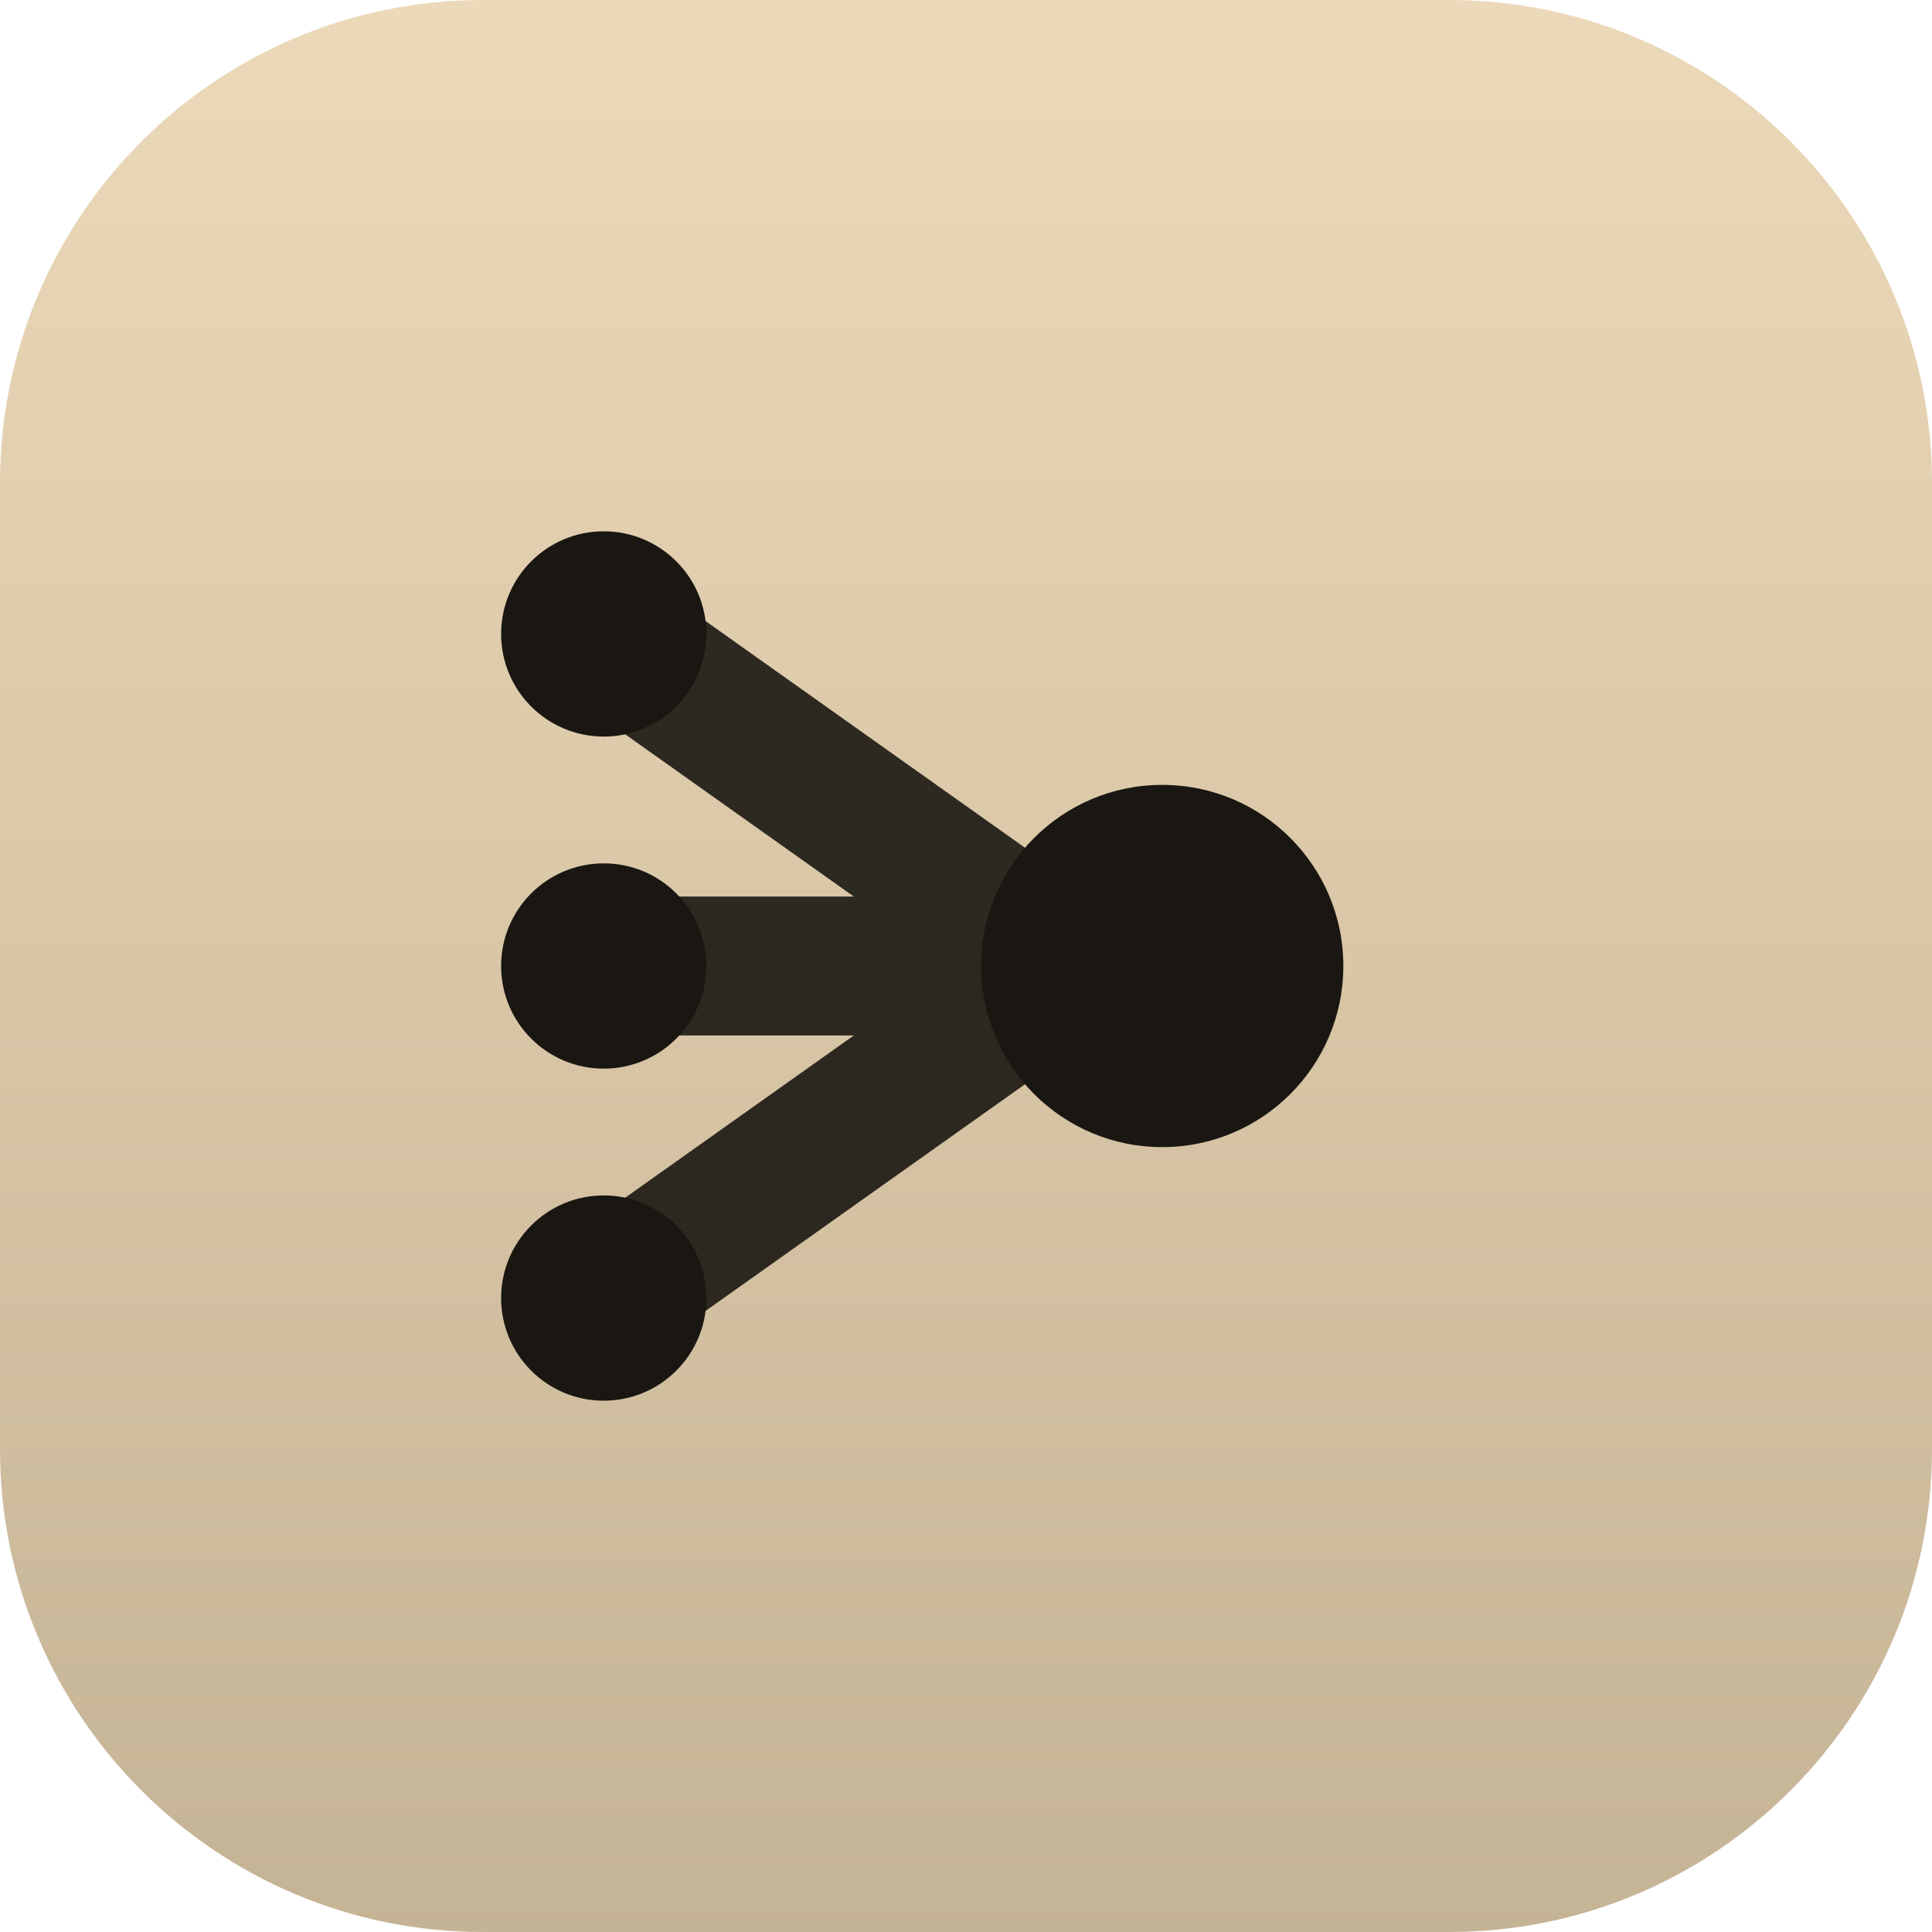
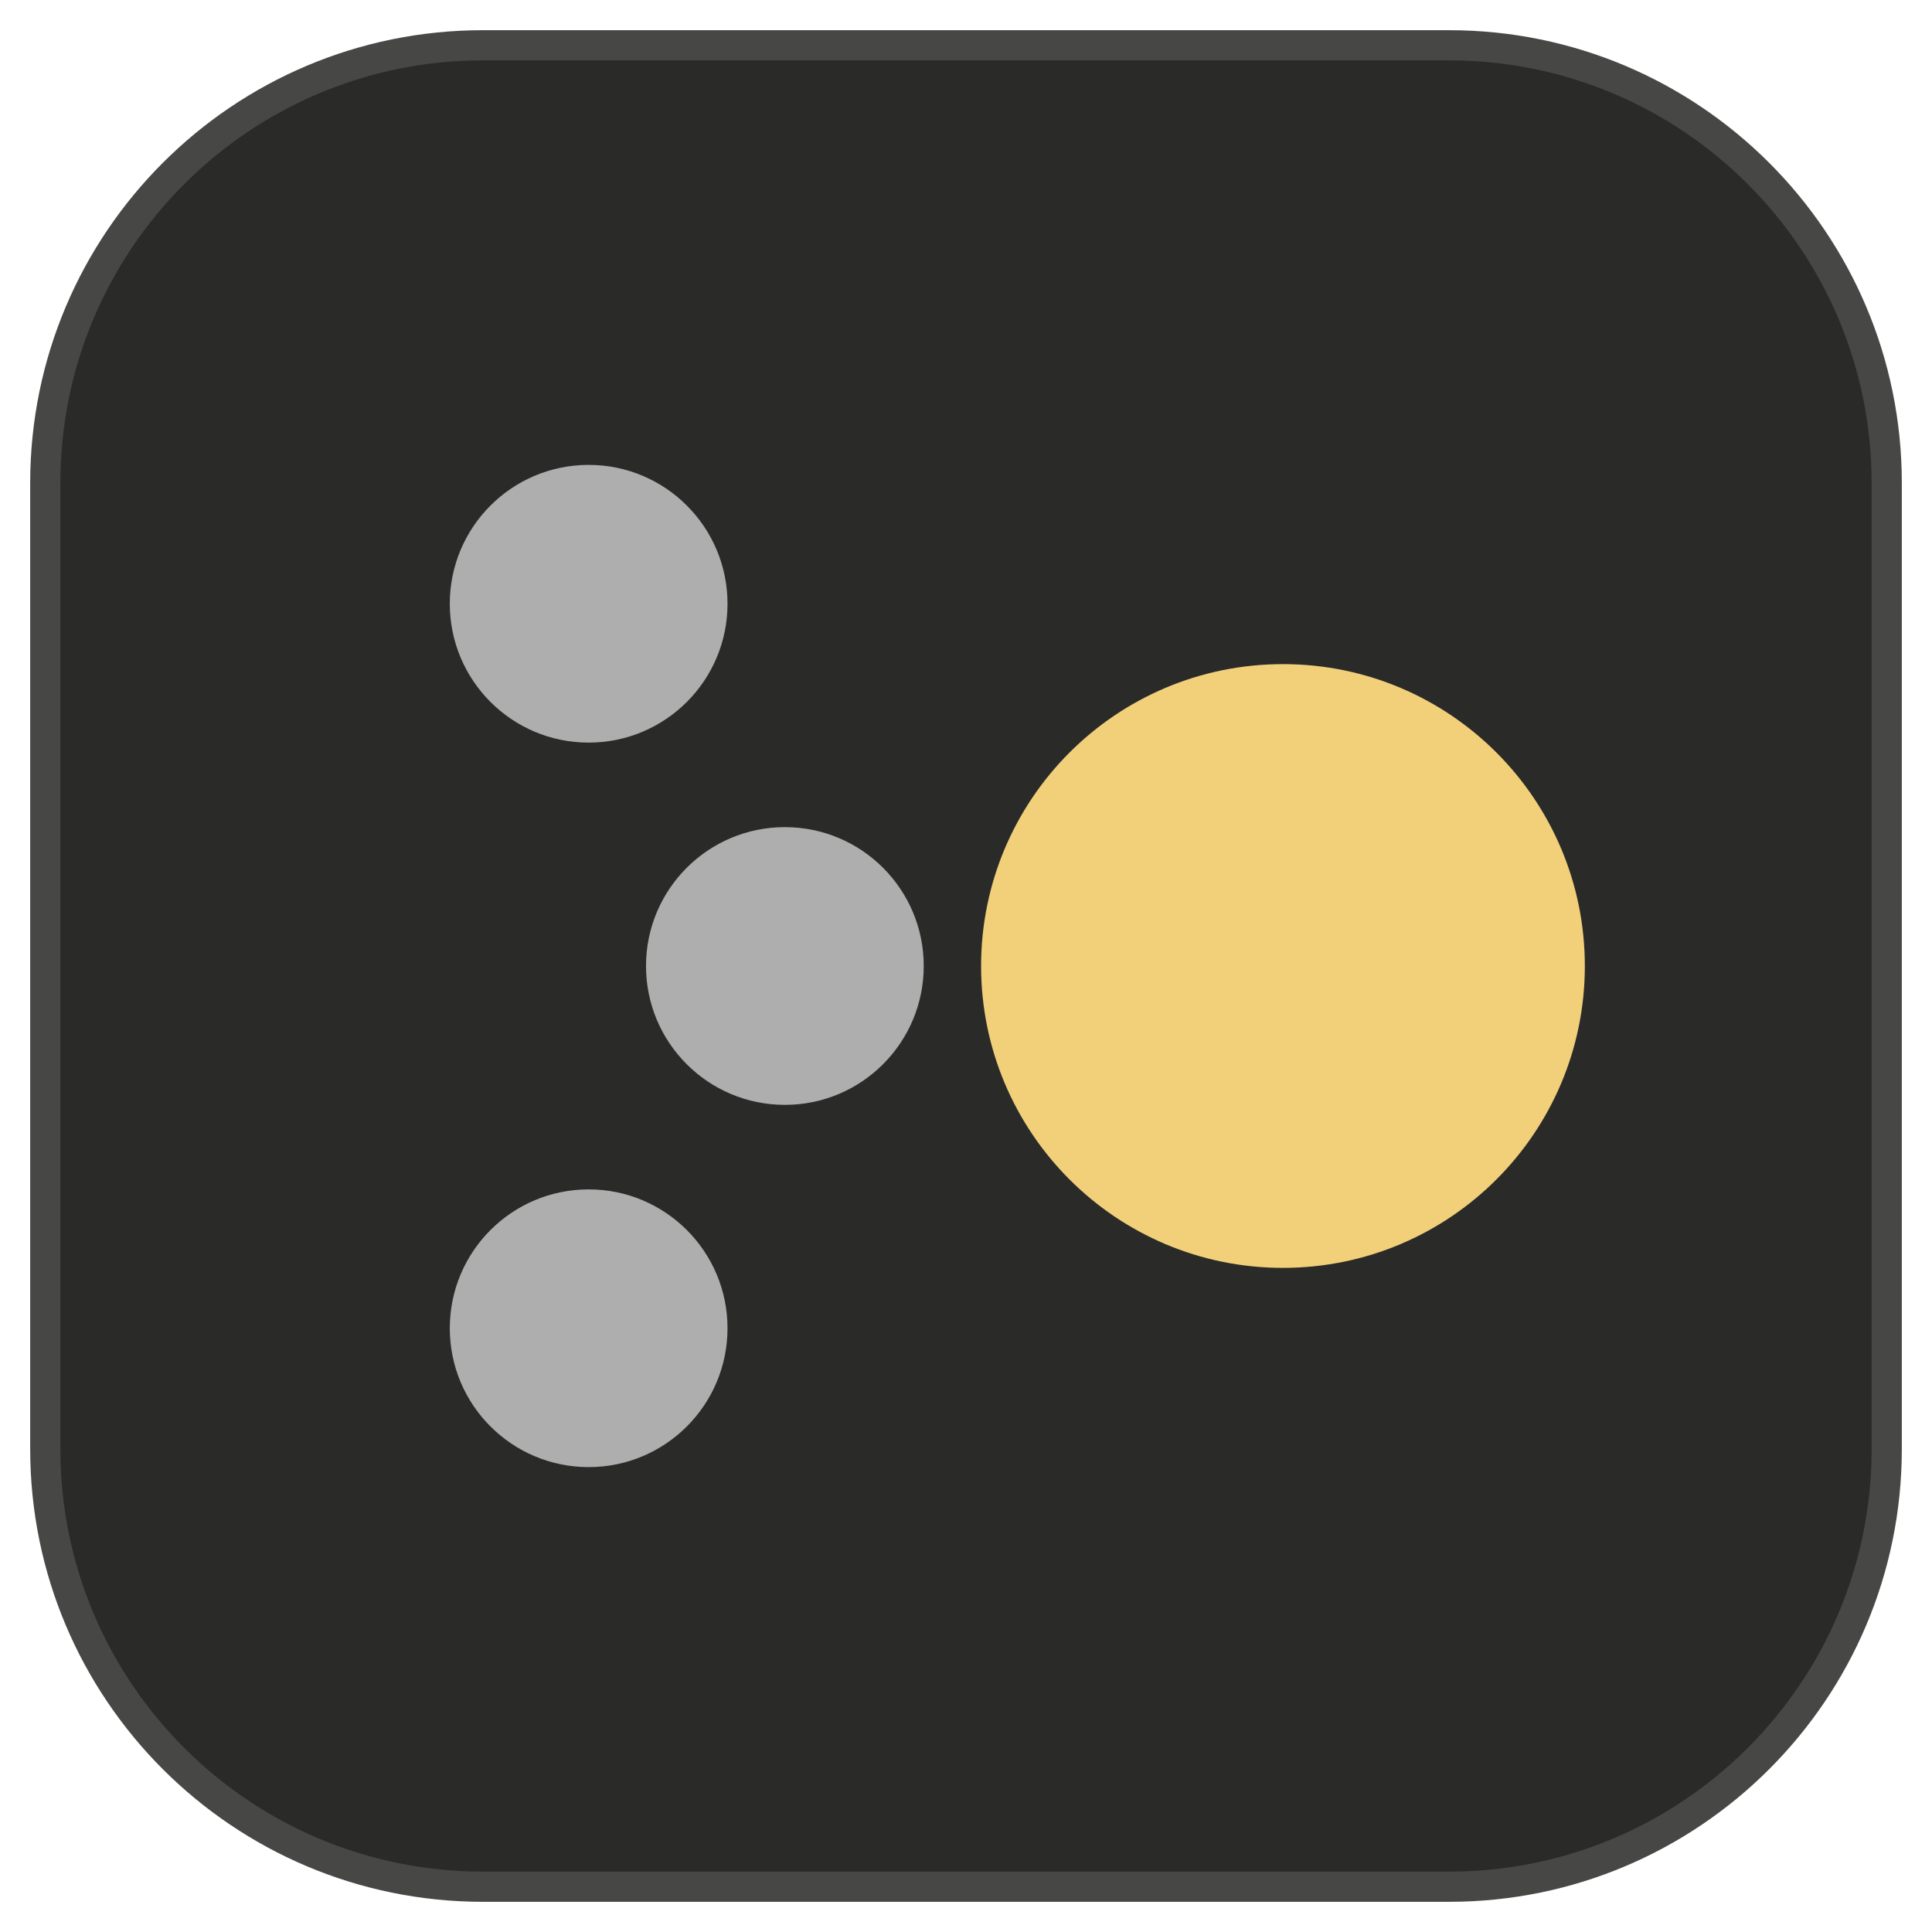
<svg xmlns="http://www.w3.org/2000/svg" viewBox="0 0 64 64">
-   <defs>
-     <linearGradient id="ofMark" x1="0" y1="0" x2="0" y2="1">
-       <stop offset="0" stop-color="#ecd9b9" />
-       <stop offset="1" stop-color="#c5b395" />
-     </linearGradient>
-   </defs>
-   <rect width="64" height="64" rx="16" fill="url(#ofMark)" />
-   <g stroke="#1a1712" stroke-width="4.6" stroke-linecap="round" stroke-linejoin="round" fill="none" opacity="0.9">
-     <path d="M20 21 L35.5 32 L20 43" />
-     <path d="M20 32 H35.5" />
+   <rect x="1" y="1" width="62" height="62" rx="15" fill="#2a2a29" stroke="rgba(255,255,255,0.14)" stroke-width="2" />
+   <g fill="rgba(255,255,255,0.62)">
+     <circle cx="19.5" cy="20" r="4.6" />
+     <circle cx="26" cy="32" r="4.6" />
+     <circle cx="19.5" cy="44" r="4.6" />
  </g>
-   <g fill="#1a1712">
-     <circle cx="20" cy="21" r="3.4" />
-     <circle cx="20" cy="32" r="3.4" />
-     <circle cx="20" cy="43" r="3.4" />
-     <circle cx="38.5" cy="32" r="6" />
-   </g>
+   <circle cx="42.5" cy="32" r="10" fill="#f2d07a" />
</svg>
